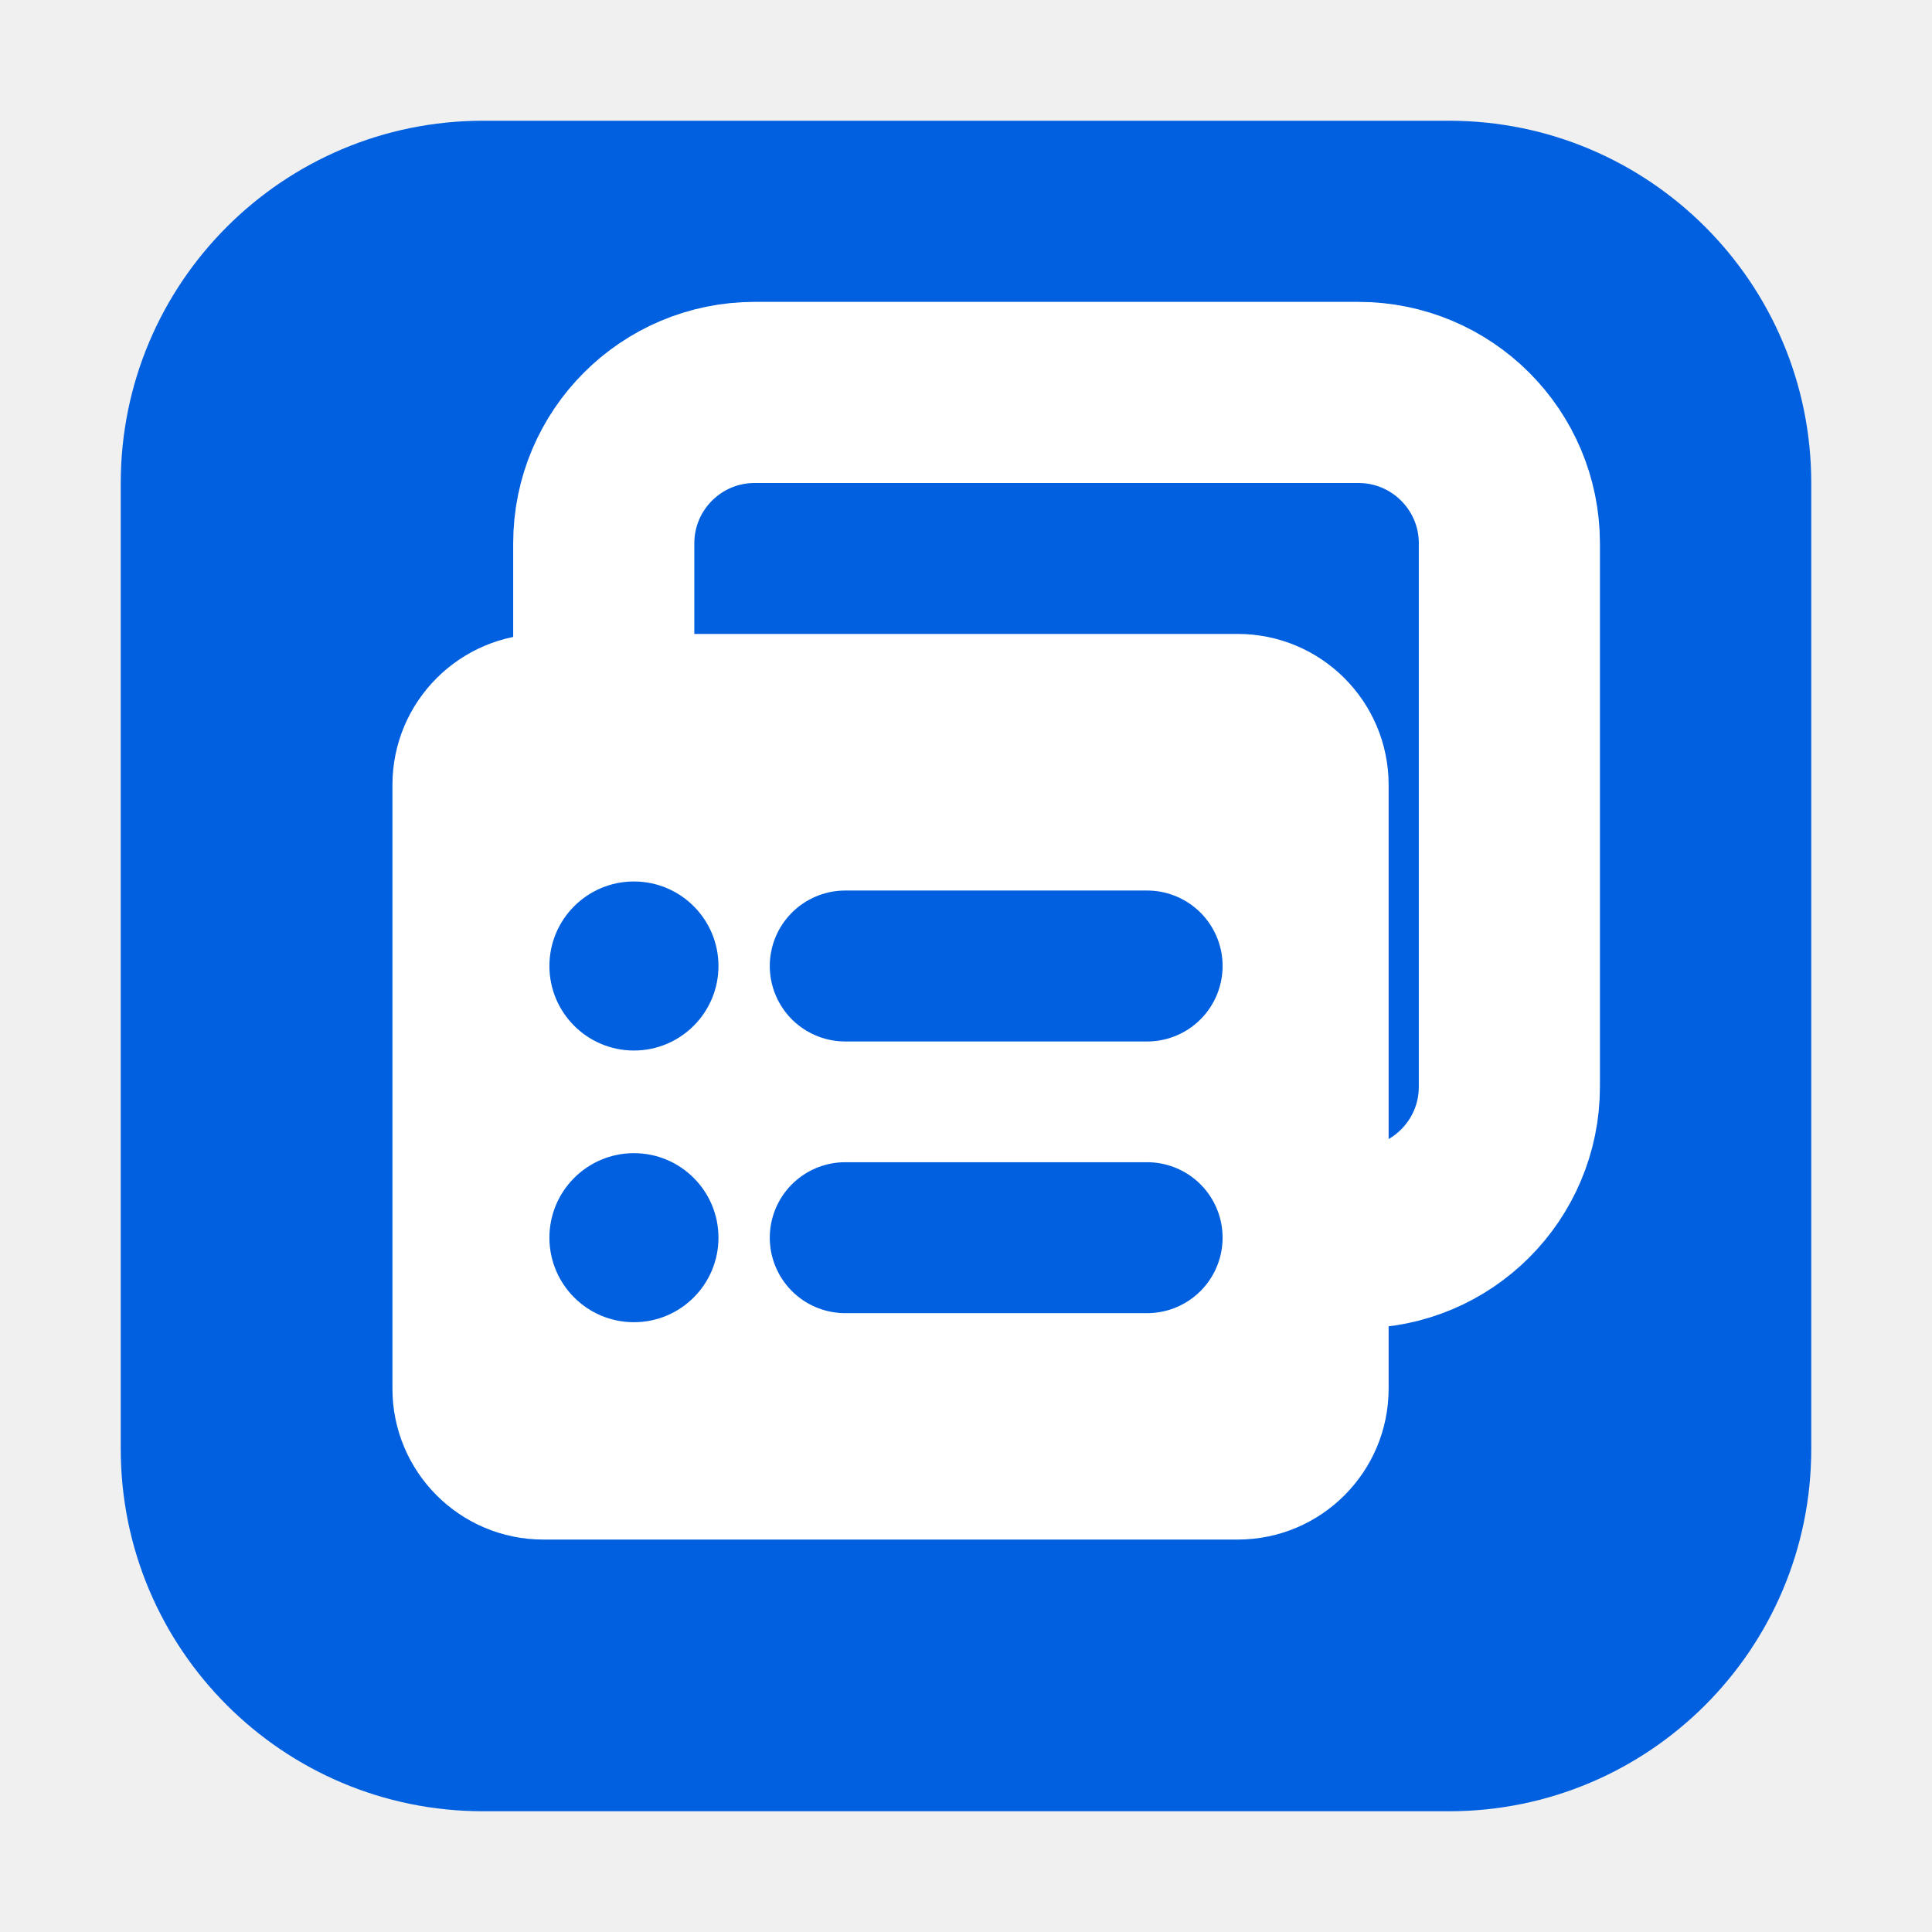
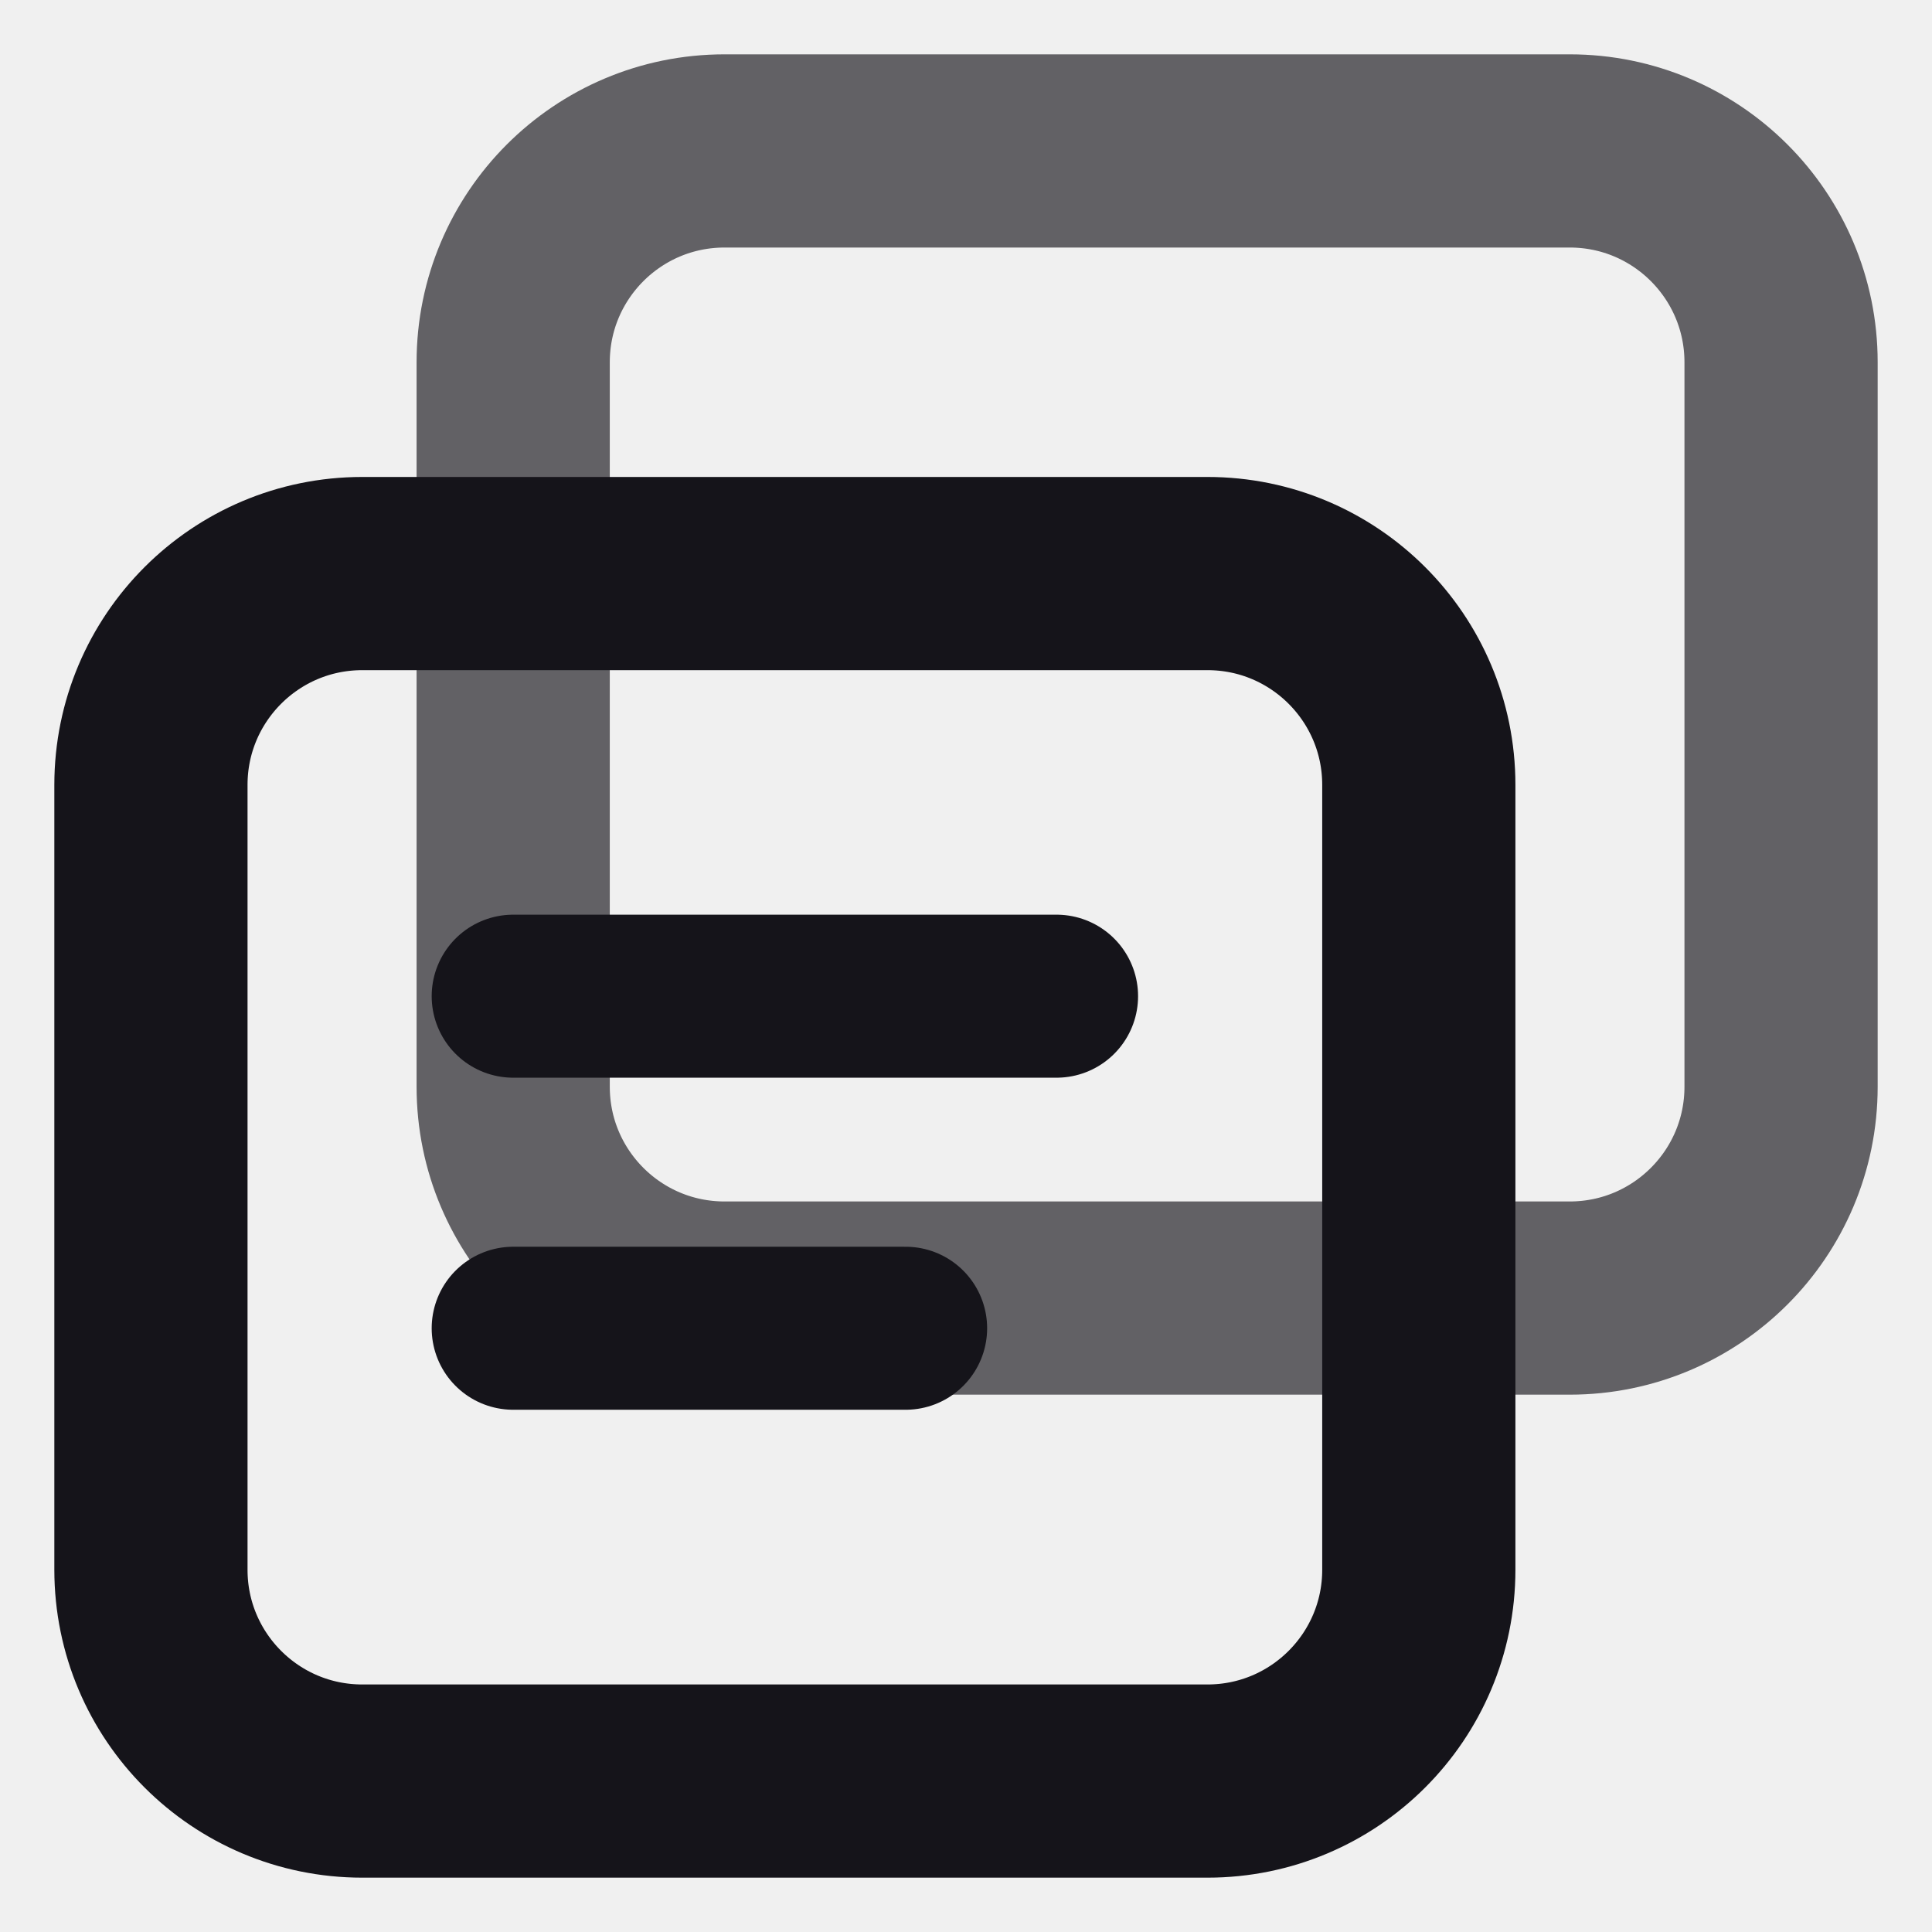
<svg xmlns="http://www.w3.org/2000/svg" width="48" height="48" viewBox="0 0 16 16">
-   <rect x="1" y="1" width="14" height="14" rx="3" fill="#0060df" />
-   <rect x="5" y="3.25" width="7.5" height="7" rx="1.25" fill="none" stroke="#ffffff" stroke-width="1.5" />
-   <rect x="3.25" y="5.25" width="8.25" height="7.5" rx="1.25" fill="#ffffff" />
-   <circle cx="5.25" cy="8" r=".7" fill="#0060df" />
-   <path d="M7 8h2.5M7 10.25h2.5" fill="none" stroke="#0060df" stroke-width="1.25" stroke-linecap="round" />
-   <circle cx="5.25" cy="10.25" r=".7" fill="#0060df" />
+   <style>
+     .icon { stroke: #15141a; }
+     @media (prefers-color-scheme: dark) { .icon { stroke: #fbfbfe; } }
+   </style>
+   <g class="icon" fill="none" stroke-linecap="round" stroke-linejoin="round">
+     <rect x="4.25" y="1.25" width="10.5" height="9.5" rx="1.75" stroke-width="1.6" opacity=".65" />
+     <rect x="1.25" y="4.75" width="10.5" height="10" rx="1.75" stroke-width="1.6" />
+     <path d="M4.25 8.25h4.5M4.25 11h3.25" stroke-width="1.35" />
+   </g>
</svg>
